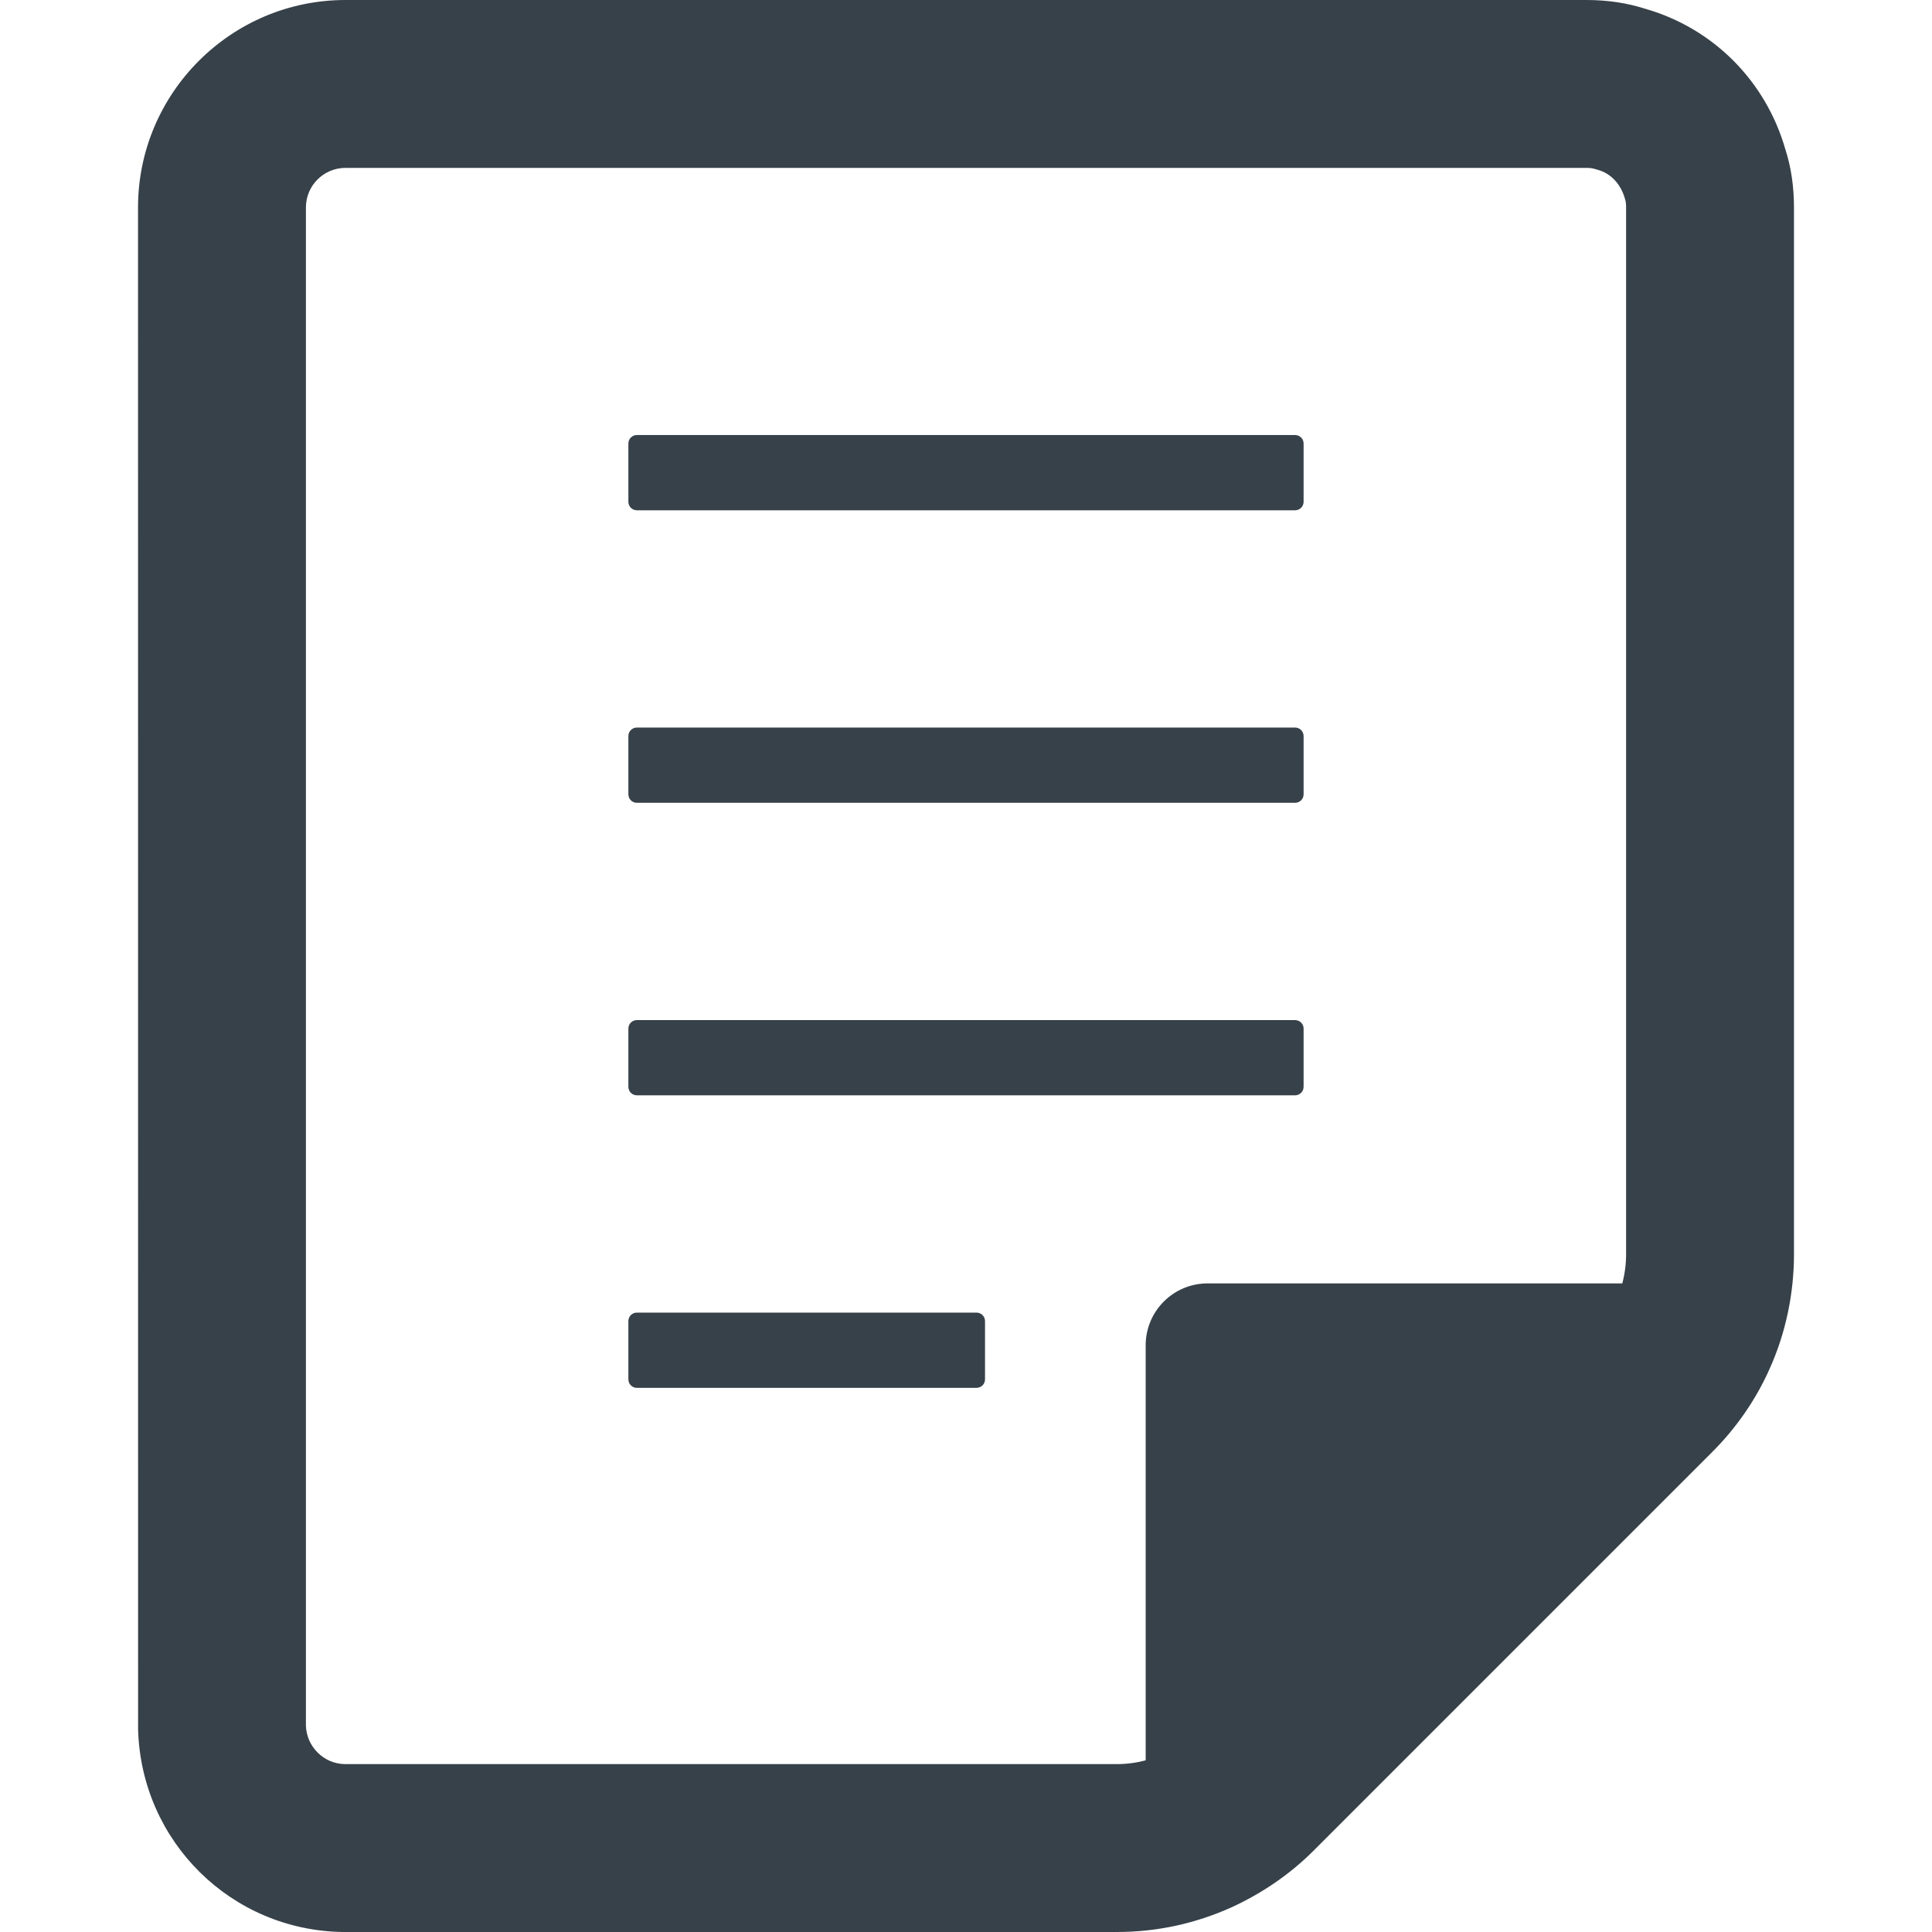
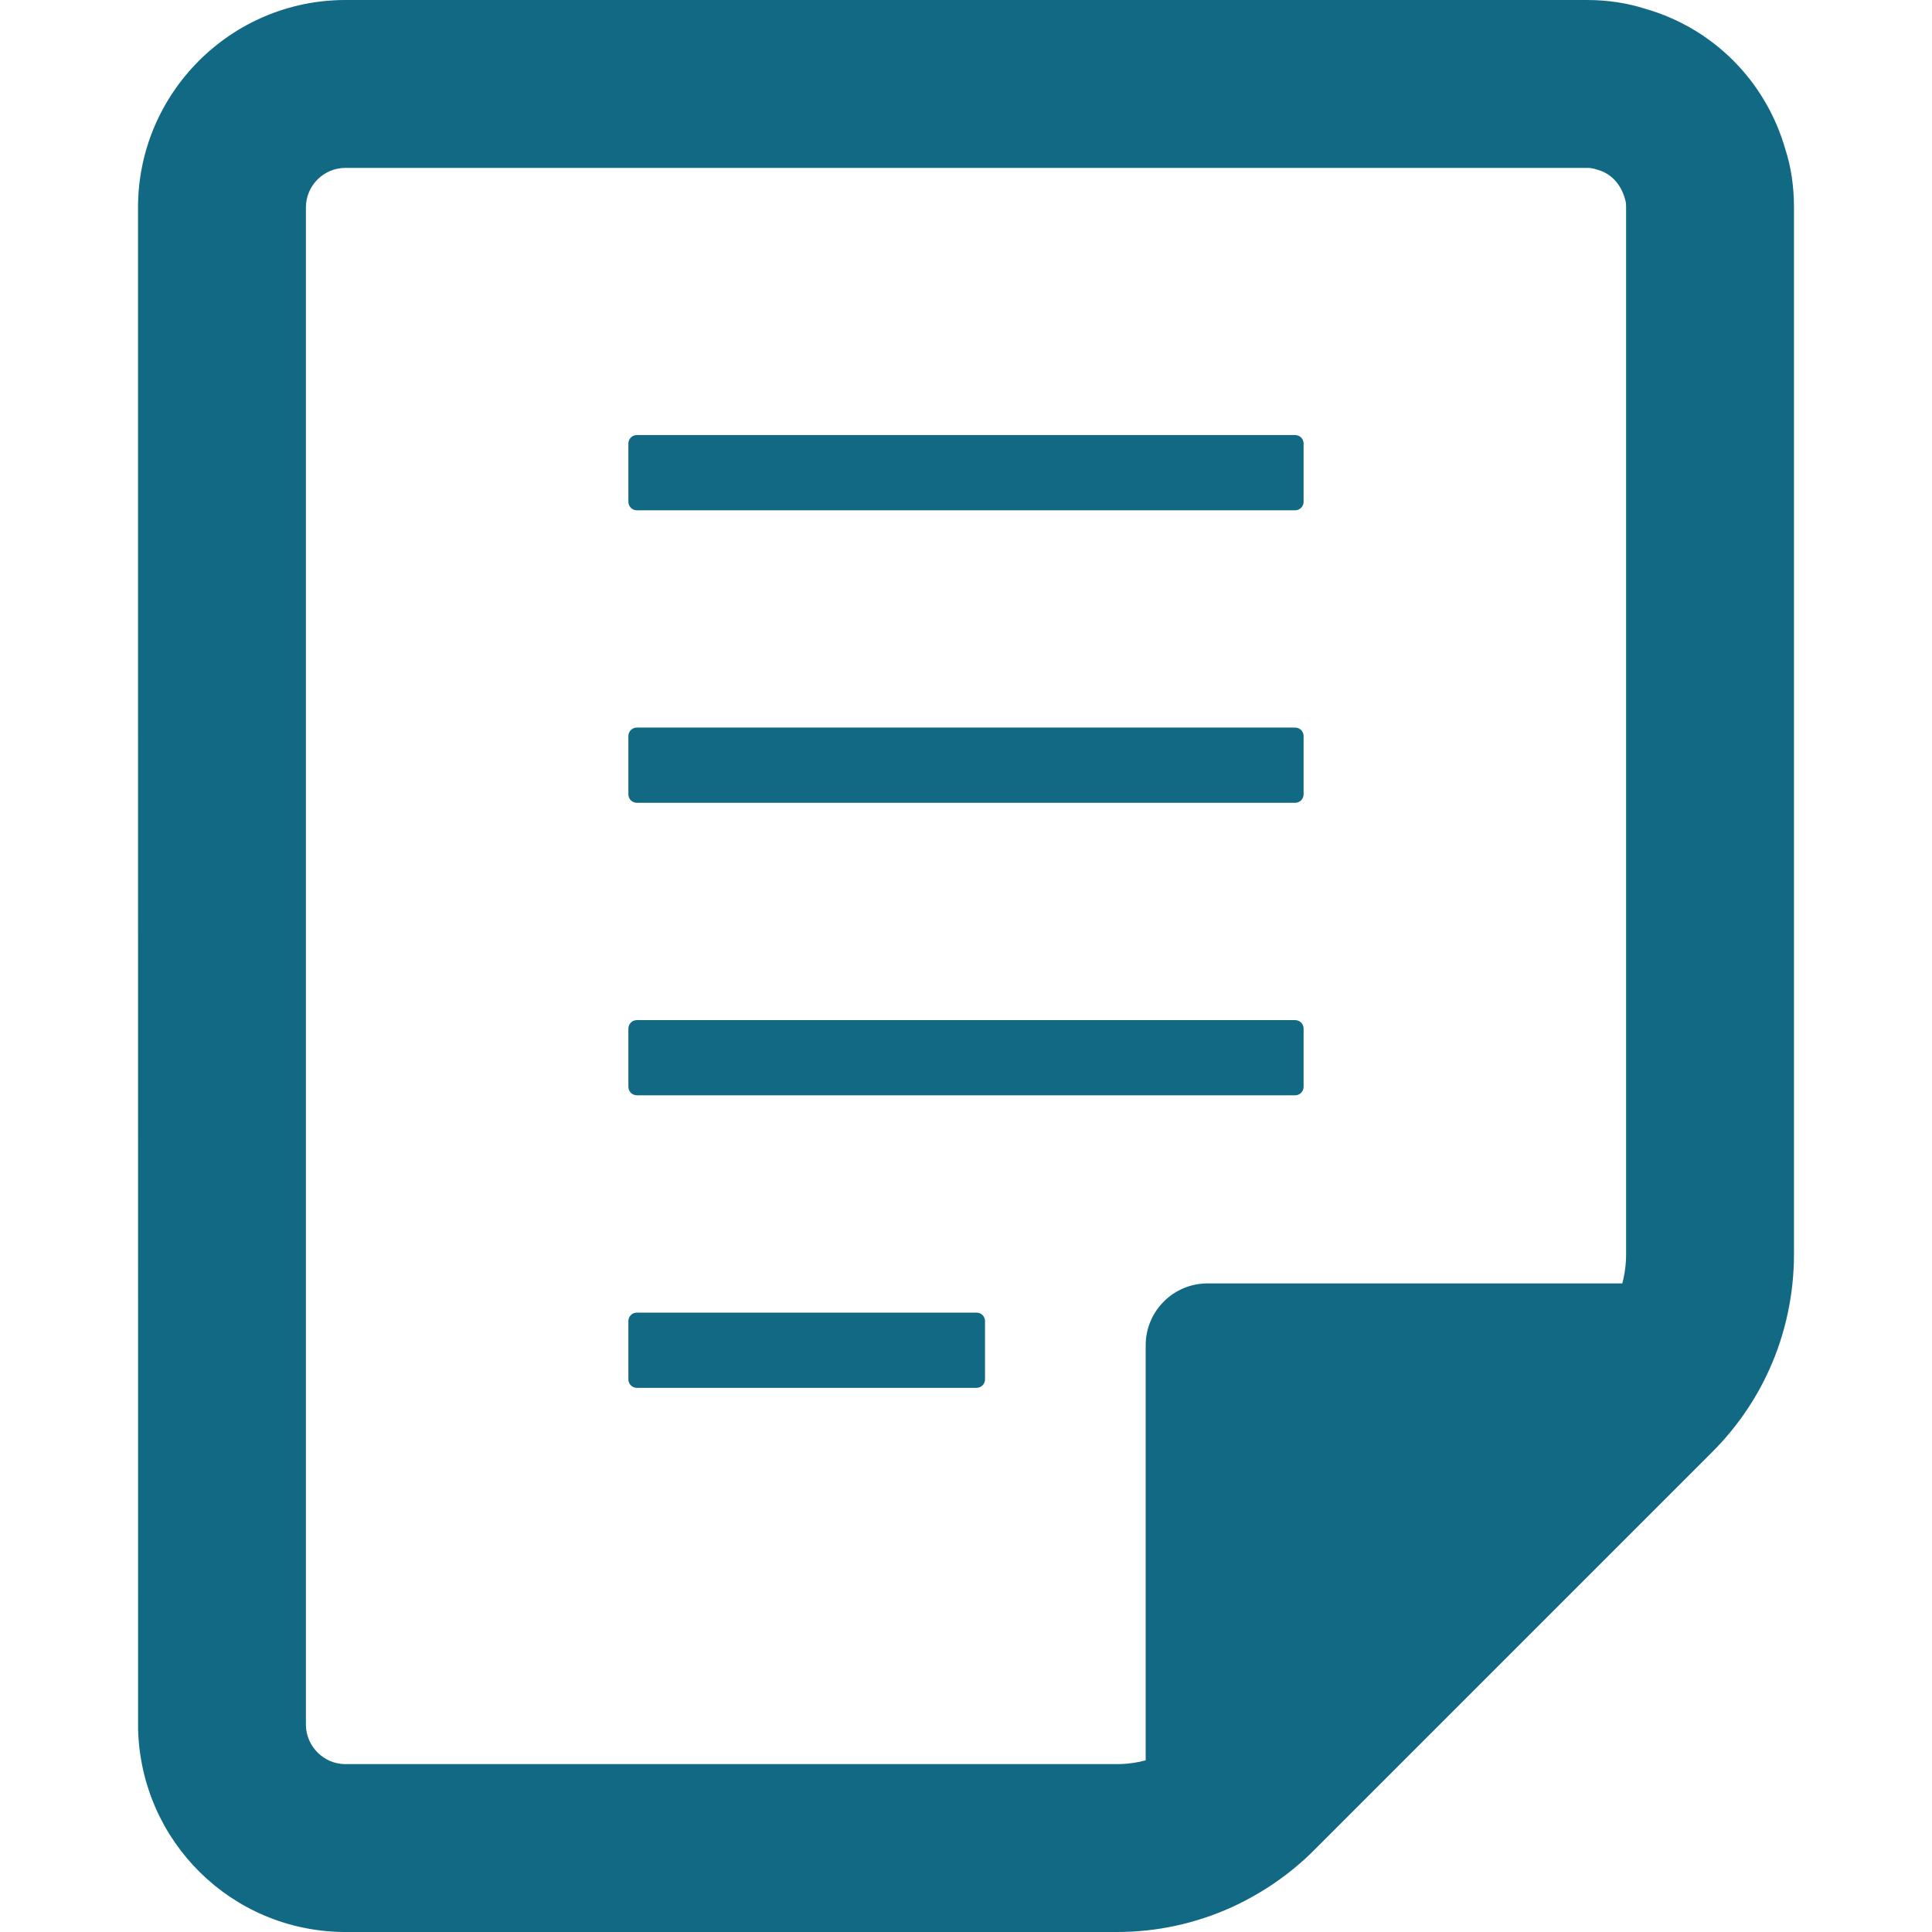
- <svg xmlns="http://www.w3.org/2000/svg" version="1.1" id="_x31_0" x="0px" y="0px" viewBox="0 0 512 512" style="enable-background:new 0 0 512 512;" xml:space="preserve">
+ <svg xmlns="http://www.w3.org/2000/svg" version="1.1" id="_x31_0" x="0px" y="0px" viewBox="0 0 512 512" style="width: 256px; height: 256px; opacity: 1;" xml:space="preserve">
  <style type="text/css">
	.st0{fill:#374149;}
</style>
  <g>
-     <path class="st0" d="M473.152,39.621c-5.203-18.183-19.172-32.148-37.122-37.289C431.117,0.766,426.016,0,420.437,0H91.566   c-30.32,0-54.988,24.668-54.988,54.984l0.019,403.414C37.468,488.027,61.254,511.57,90.856,512h205.129   c10.578,0,20.84-2.218,30.562-6.621c8.238-3.817,15.539-8.879,21.68-15.051L453.781,384.77c6.34-6.317,11.574-13.902,15.125-21.89   c4.262-9.395,6.516-19.93,6.516-30.454V54.984C475.422,49.398,474.656,44.293,473.152,39.621z M303.617,356.516V466.5   c-2.481,0.668-5.039,1.008-7.633,1.008H91.387c-5.618-0.078-10.153-4.66-10.317-10.199V54.984c0-5.793,4.695-10.492,10.492-10.492   h328.875c0.989,0,1.649,0.074,2.852,0.477c3.461,0.886,6.273,3.699,7.386,7.879c0.176,0.496,0.258,1.136,0.258,2.136v277.442   c0,2.598-0.347,5.191-1.007,7.688H320.024C310.961,340.114,303.617,347.457,303.617,356.516z" />
-     <path class="st0" d="M168.769,135.23h174.454c1.238,0,2.246-1.004,2.246-2.25v-15.446c0-1.234-1.007-2.242-2.246-2.242H168.769   c-1.238,0-2.242,1.008-2.242,2.242v15.446C166.528,134.226,167.531,135.23,168.769,135.23z" />
-     <path class="st0" d="M168.769,212.75h174.454c1.238,0,2.246-1.004,2.246-2.242v-15.446c0-1.246-1.007-2.25-2.246-2.25H168.769   c-1.238,0-2.242,1.004-2.242,2.25v15.446C166.528,211.746,167.531,212.75,168.769,212.75z" />
-     <path class="st0" d="M345.468,288.023v-15.441c0-1.238-1.007-2.242-2.246-2.242H168.769c-1.238,0-2.242,1.004-2.242,2.242v15.441   c0,1.238,1.003,2.242,2.242,2.242h174.454C344.461,290.266,345.468,289.262,345.468,288.023z" />
-     <path class="st0" d="M258.789,347.855h-90.02c-1.238,0-2.242,1.004-2.242,2.242v15.453c0,1.234,1.003,2.242,2.242,2.242h90.02   c1.242,0,2.25-1.008,2.25-2.242v-15.453C261.039,348.859,260.031,347.855,258.789,347.855z" />
+     <path class="st0" d="M473.152,39.621c-5.203-18.183-19.172-32.148-37.122-37.289C431.117,0.766,426.016,0,420.437,0H91.566   c-30.32,0-54.988,24.668-54.988,54.984l0.019,403.414C37.468,488.027,61.254,511.57,90.856,512h205.129   c10.578,0,20.84-2.218,30.562-6.621c8.238-3.817,15.539-8.879,21.68-15.051L453.781,384.77c6.34-6.317,11.574-13.902,15.125-21.89   c4.262-9.395,6.516-19.93,6.516-30.454V54.984C475.422,49.398,474.656,44.293,473.152,39.621z M303.617,356.516V466.5   c-2.481,0.668-5.039,1.008-7.633,1.008H91.387c-5.618-0.078-10.153-4.66-10.317-10.199V54.984c0-5.793,4.695-10.492,10.492-10.492   h328.875c0.989,0,1.649,0.074,2.852,0.477c3.461,0.886,6.273,3.699,7.386,7.879c0.176,0.496,0.258,1.136,0.258,2.136v277.442   c0,2.598-0.347,5.191-1.007,7.688H320.024C310.961,340.114,303.617,347.457,303.617,356.516z" style="fill: rgb(18, 105, 131);" />
+     <path class="st0" d="M168.769,135.23h174.454c1.238,0,2.246-1.004,2.246-2.25v-15.446c0-1.234-1.007-2.242-2.246-2.242H168.769   c-1.238,0-2.242,1.008-2.242,2.242v15.446C166.528,134.226,167.531,135.23,168.769,135.23z" style="fill: rgb(18, 105, 131);" />
+     <path class="st0" d="M168.769,212.75h174.454c1.238,0,2.246-1.004,2.246-2.242v-15.446c0-1.246-1.007-2.25-2.246-2.25H168.769   c-1.238,0-2.242,1.004-2.242,2.25v15.446C166.528,211.746,167.531,212.75,168.769,212.75z" style="fill: rgb(18, 105, 131);" />
+     <path class="st0" d="M345.468,288.023v-15.441c0-1.238-1.007-2.242-2.246-2.242H168.769c-1.238,0-2.242,1.004-2.242,2.242v15.441   c0,1.238,1.003,2.242,2.242,2.242h174.454C344.461,290.266,345.468,289.262,345.468,288.023z" style="fill: rgb(18, 105, 131);" />
+     <path class="st0" d="M258.789,347.855h-90.02c-1.238,0-2.242,1.004-2.242,2.242v15.453c0,1.234,1.003,2.242,2.242,2.242h90.02   c1.242,0,2.25-1.008,2.25-2.242v-15.453C261.039,348.859,260.031,347.855,258.789,347.855z" style="fill: rgb(18, 105, 131);" />
  </g>
</svg>
